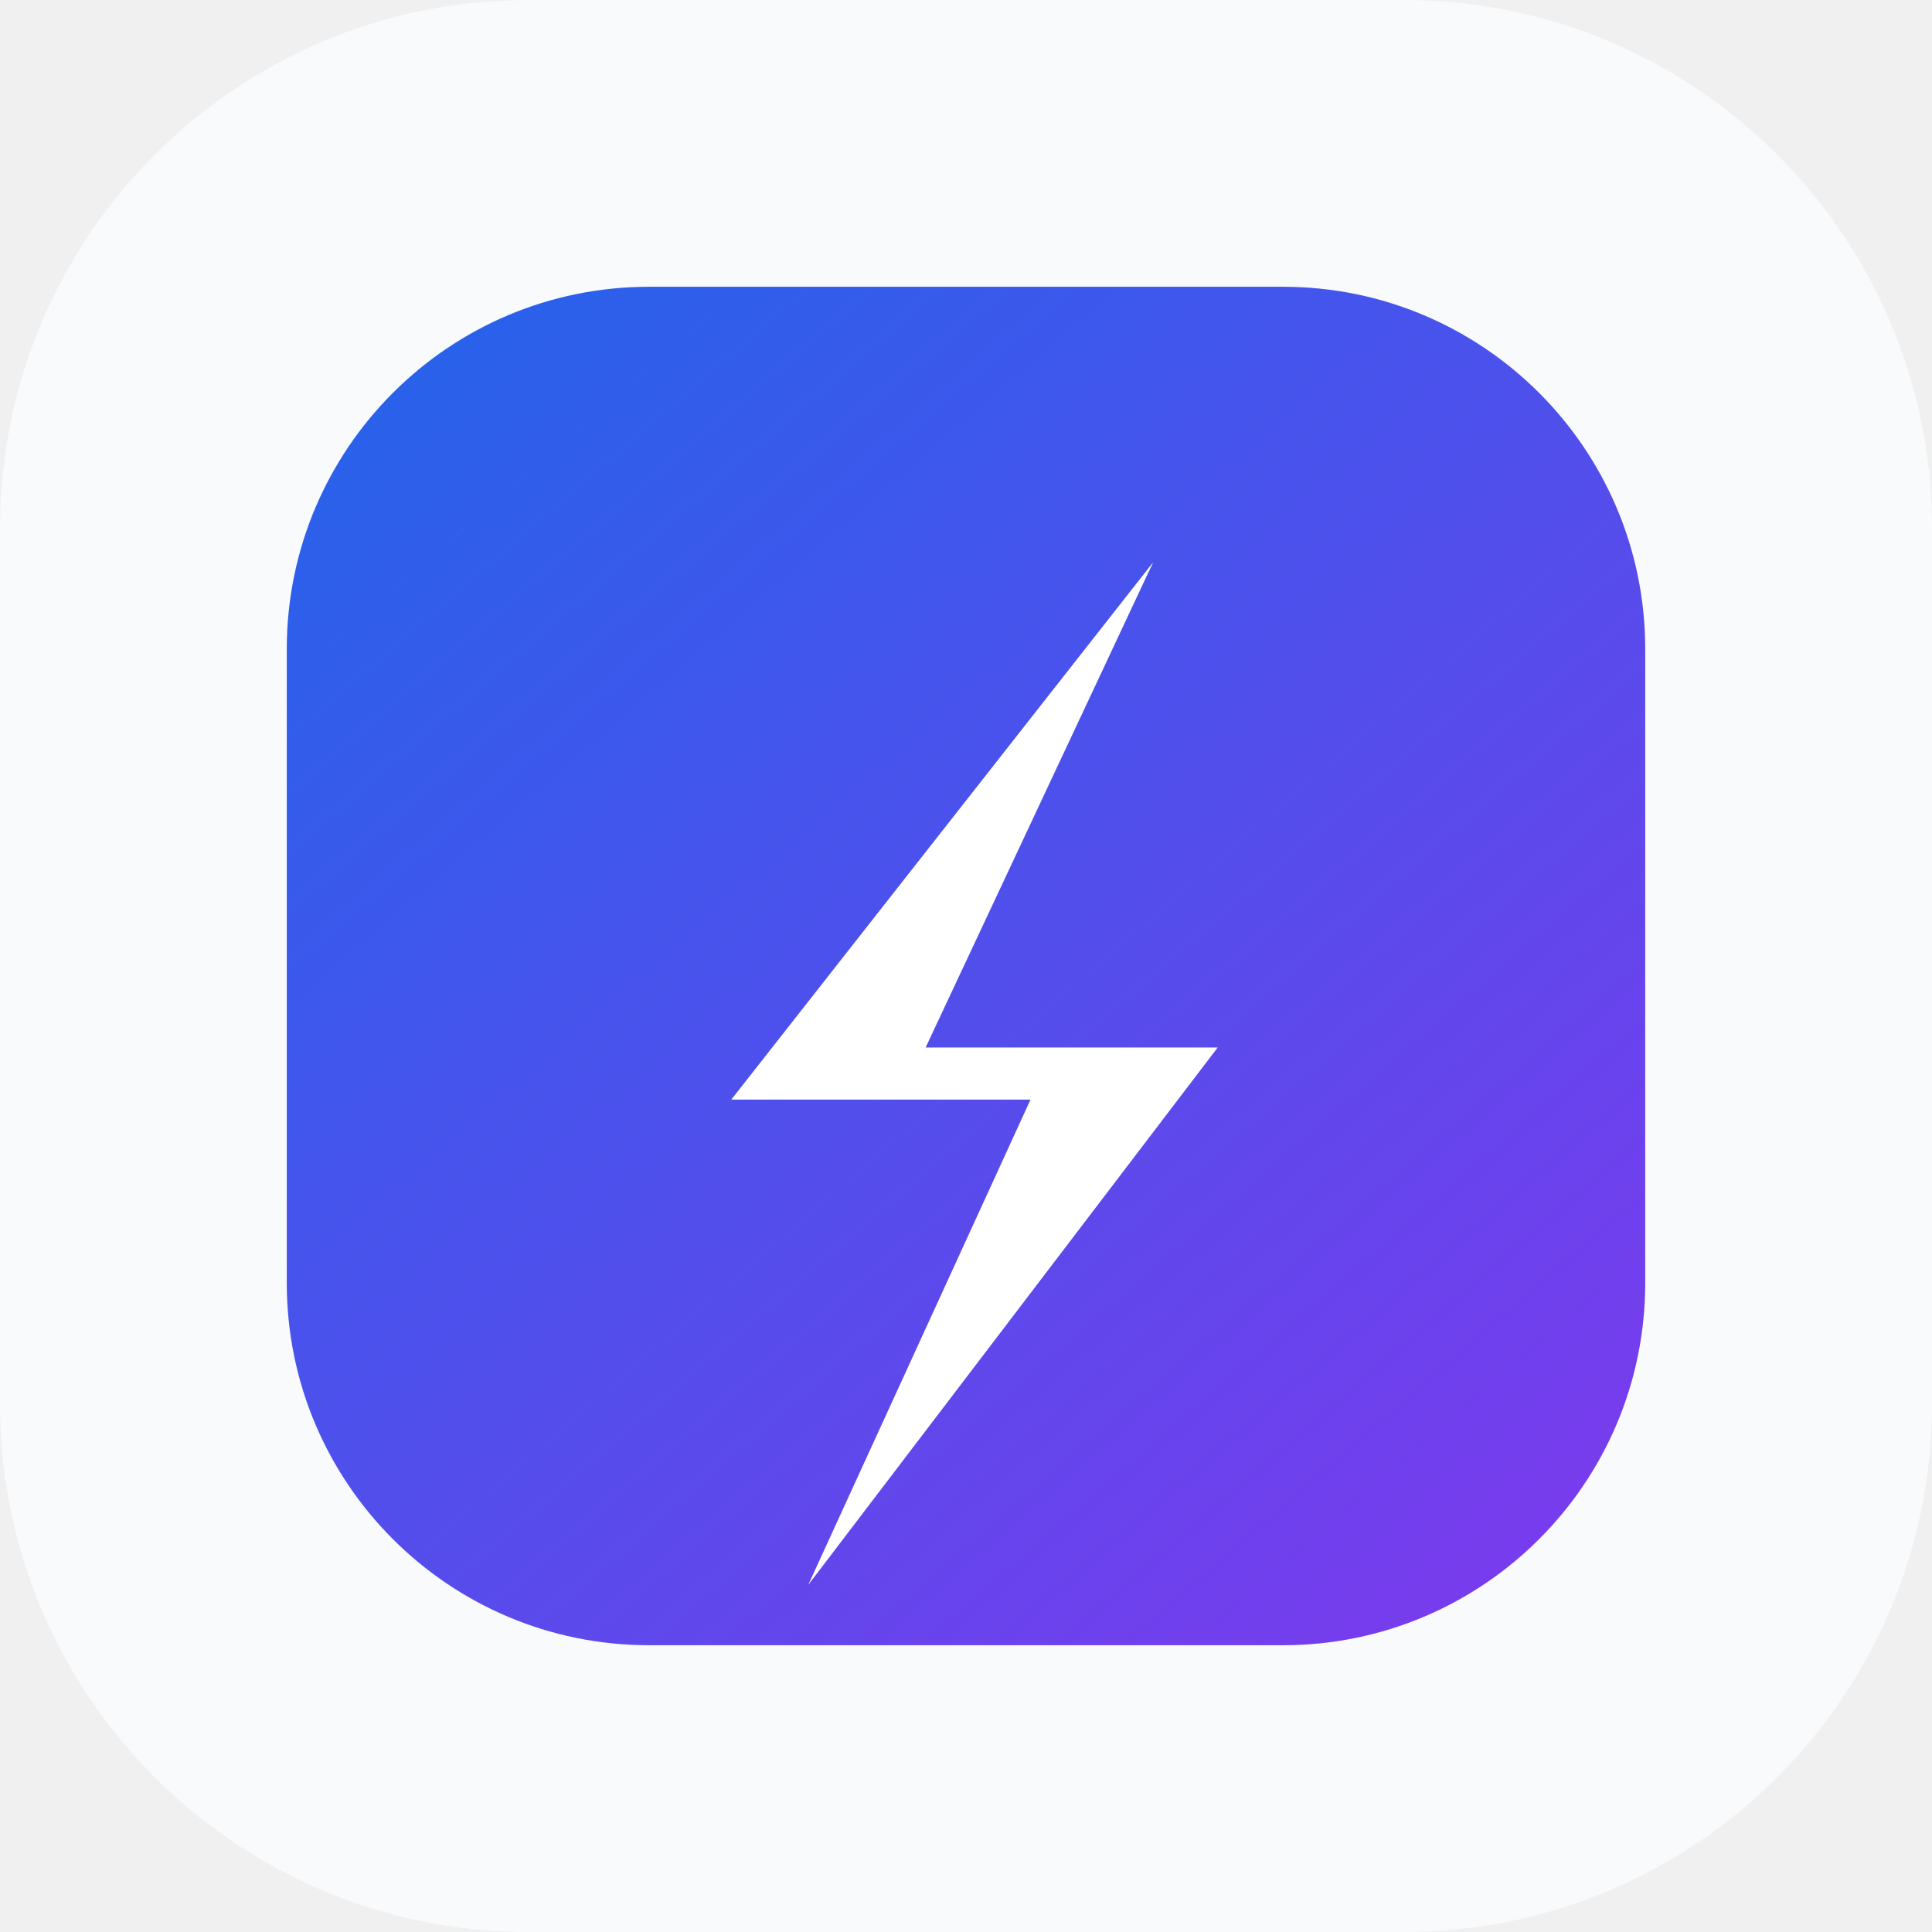
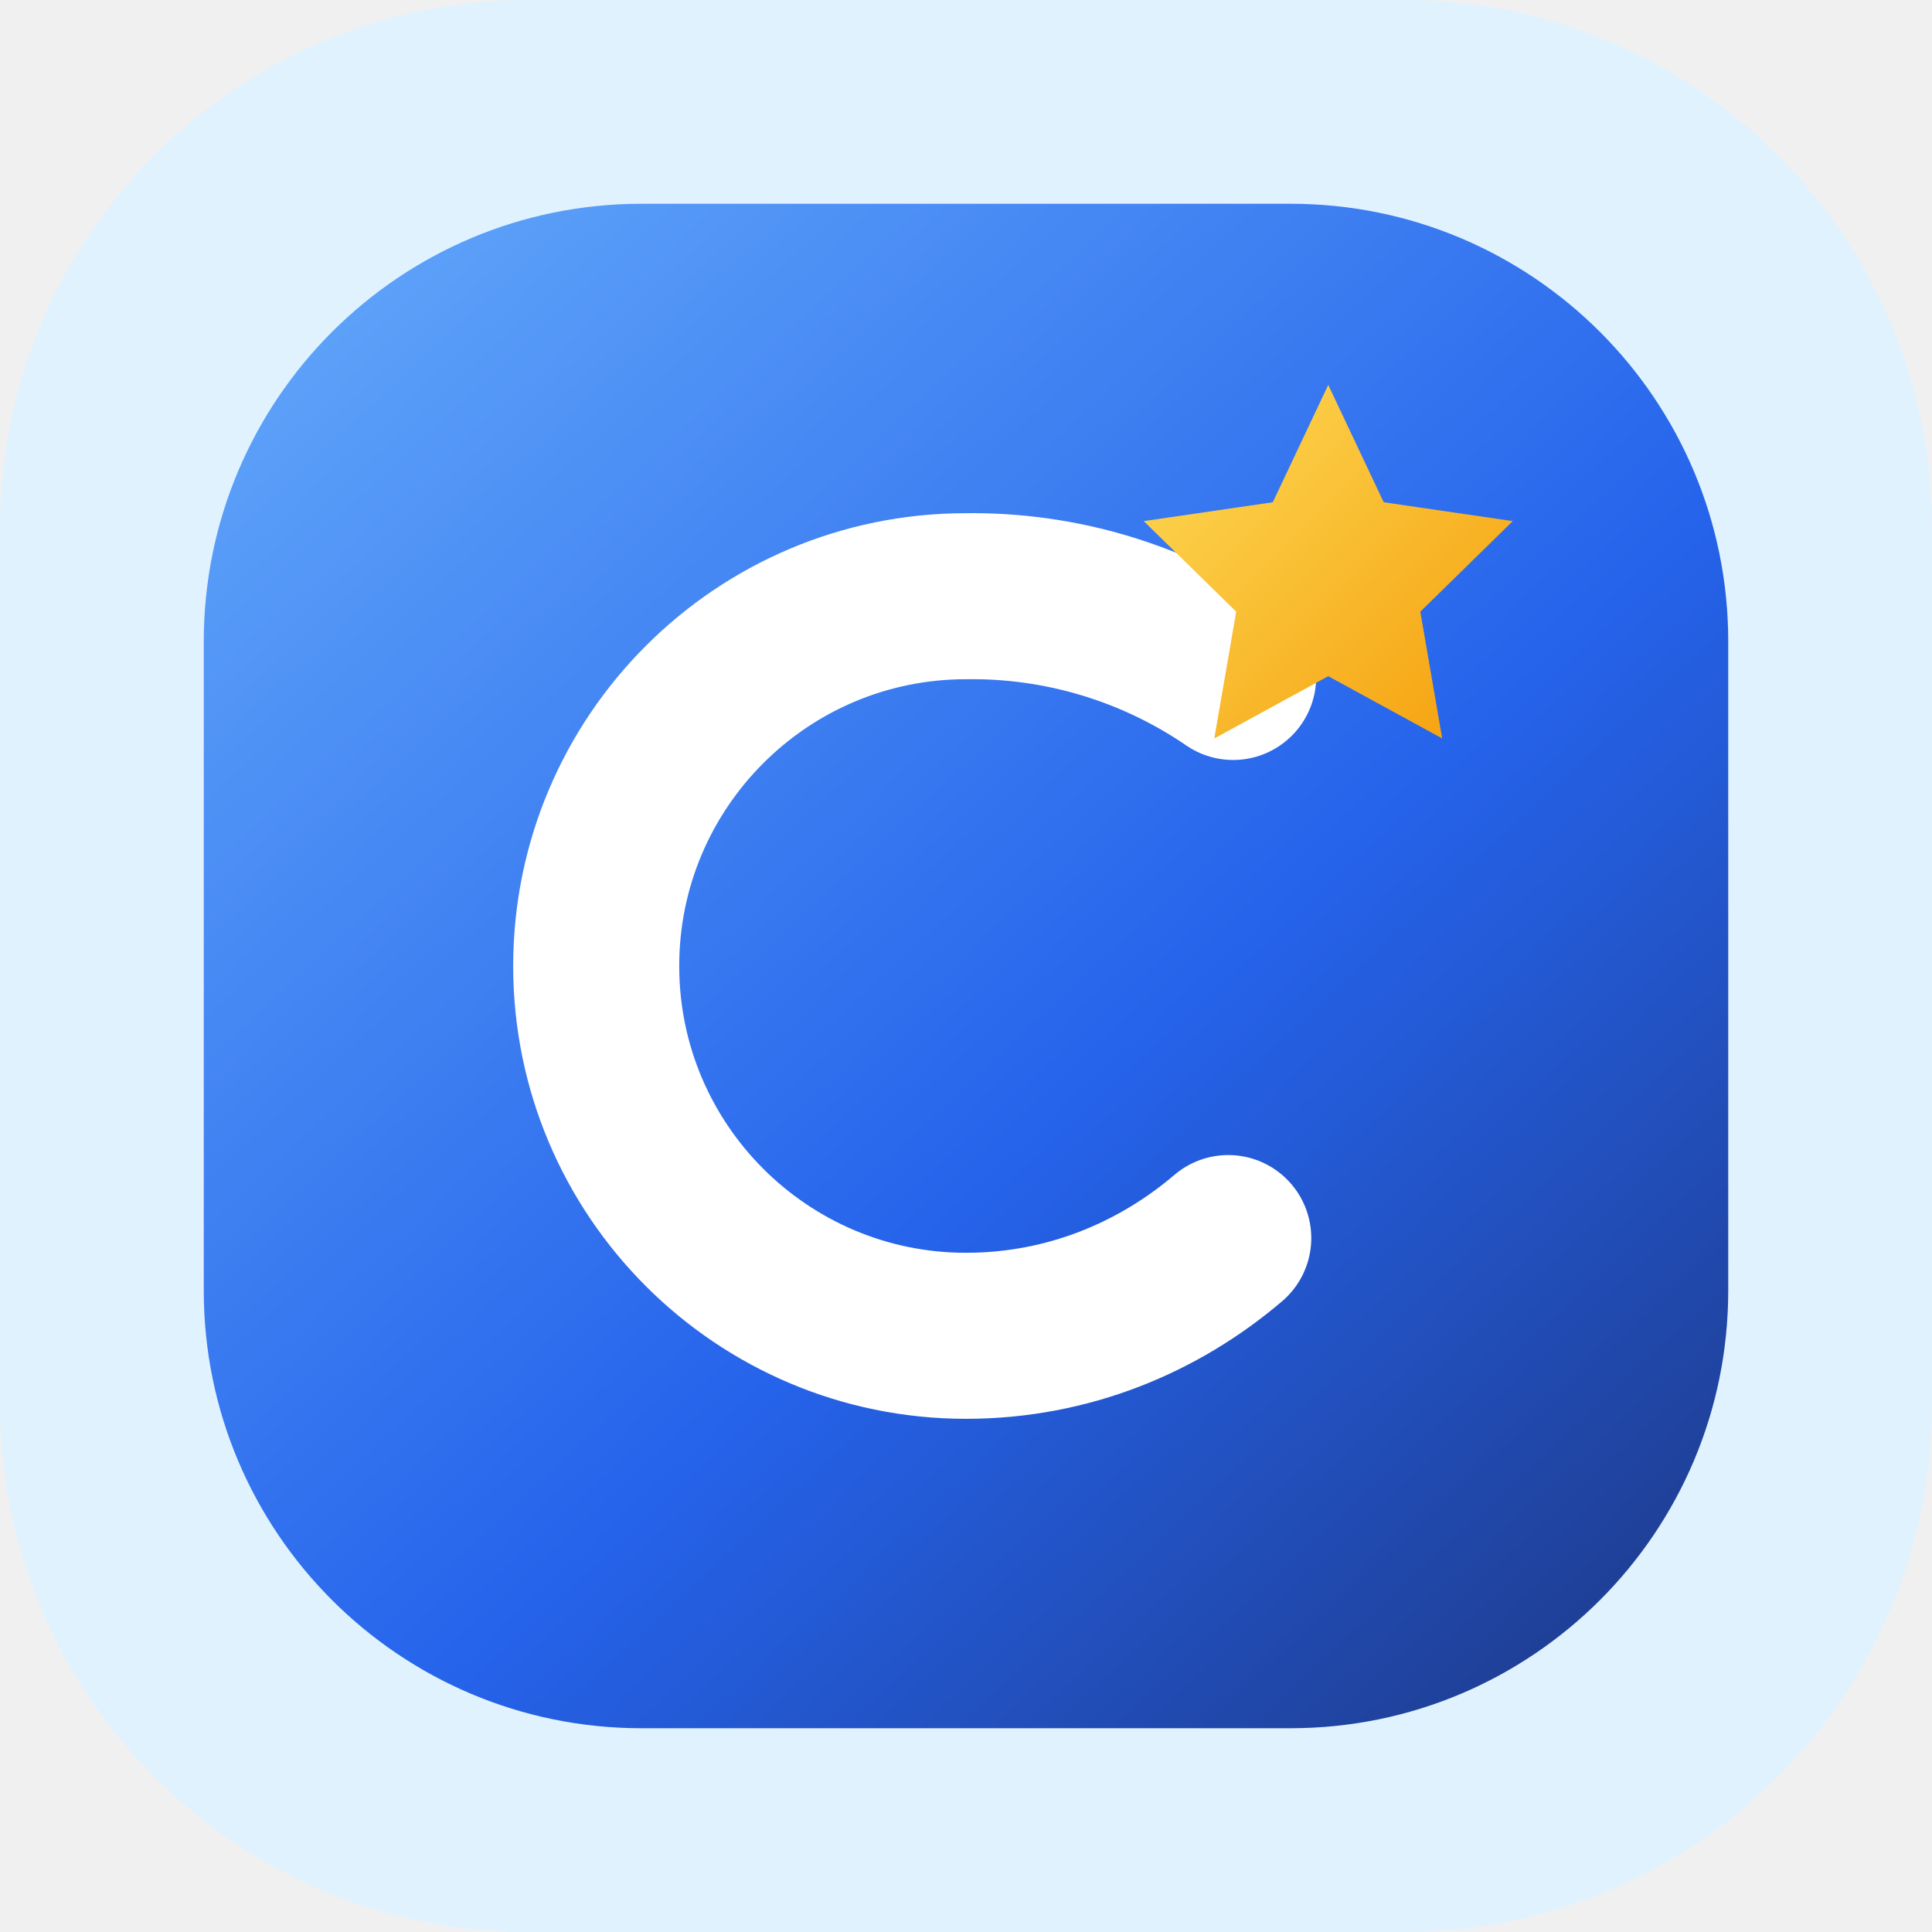
<svg xmlns="http://www.w3.org/2000/svg" width="512" height="512" viewBox="0 0 512 512" fill="none">
  <defs>
-     <linearGradient id="brand-gradient-512" x1="100" y1="76" x2="412" y2="436" gradientUnits="userSpaceOnUse">
-       <stop stop-color="#2563EB" />
-       <stop offset="1" stop-color="#7C3AED" />
+     <linearGradient id="claro-bg-512" x1="76" y1="68" x2="436" y2="456" gradientUnits="userSpaceOnUse">
+       <stop stop-color="#60A5FA" />
+       <stop offset="0.58" stop-color="#2563EB" />
+       <stop offset="1" stop-color="#1E3A8A" />
+     </linearGradient>
+     <linearGradient id="claro-glow-512" x1="334" y1="96" x2="418" y2="180" gradientUnits="userSpaceOnUse">
+       <stop stop-color="#FCD34D" />
+       <stop offset="1" stop-color="#F59E0B" />
    </linearGradient>
  </defs>
-   <rect width="512" height="512" rx="140" fill="#F8FAFC" />
-   <rect x="76" y="76" width="360" height="360" rx="96" fill="url(#brand-gradient-512)" />
-   <path d="M305.6 149 193.8 291.4h79.3l-58.9 128.6 108.5-142.4h-77.4L305.6 149Z" fill="#FFFFFF" />
+   <rect width="512" height="512" rx="140" fill="#E0F2FE" />
+   <rect x="54" y="54" width="404" height="404" rx="116" fill="url(#claro-bg-512)" />
+   <path d="M326.8 179.4A122.4 122.4 0 0 0 256 158c-54.1 0-98 43.9-98 98s43.9 98 98 98c27.1 0 51.1-10.2 69.5-25.9" stroke="#FFFFFF" stroke-width="44" stroke-linecap="round" />
+   <path d="m352 102 14.7 31.1 34.2 5-24.5 24 5.8 33.6-30.2-16.5-30.2 16.5 5.8-33.6-24.5-24 34.2-5L352 102Z" fill="url(#claro-glow-512)" />
</svg>
